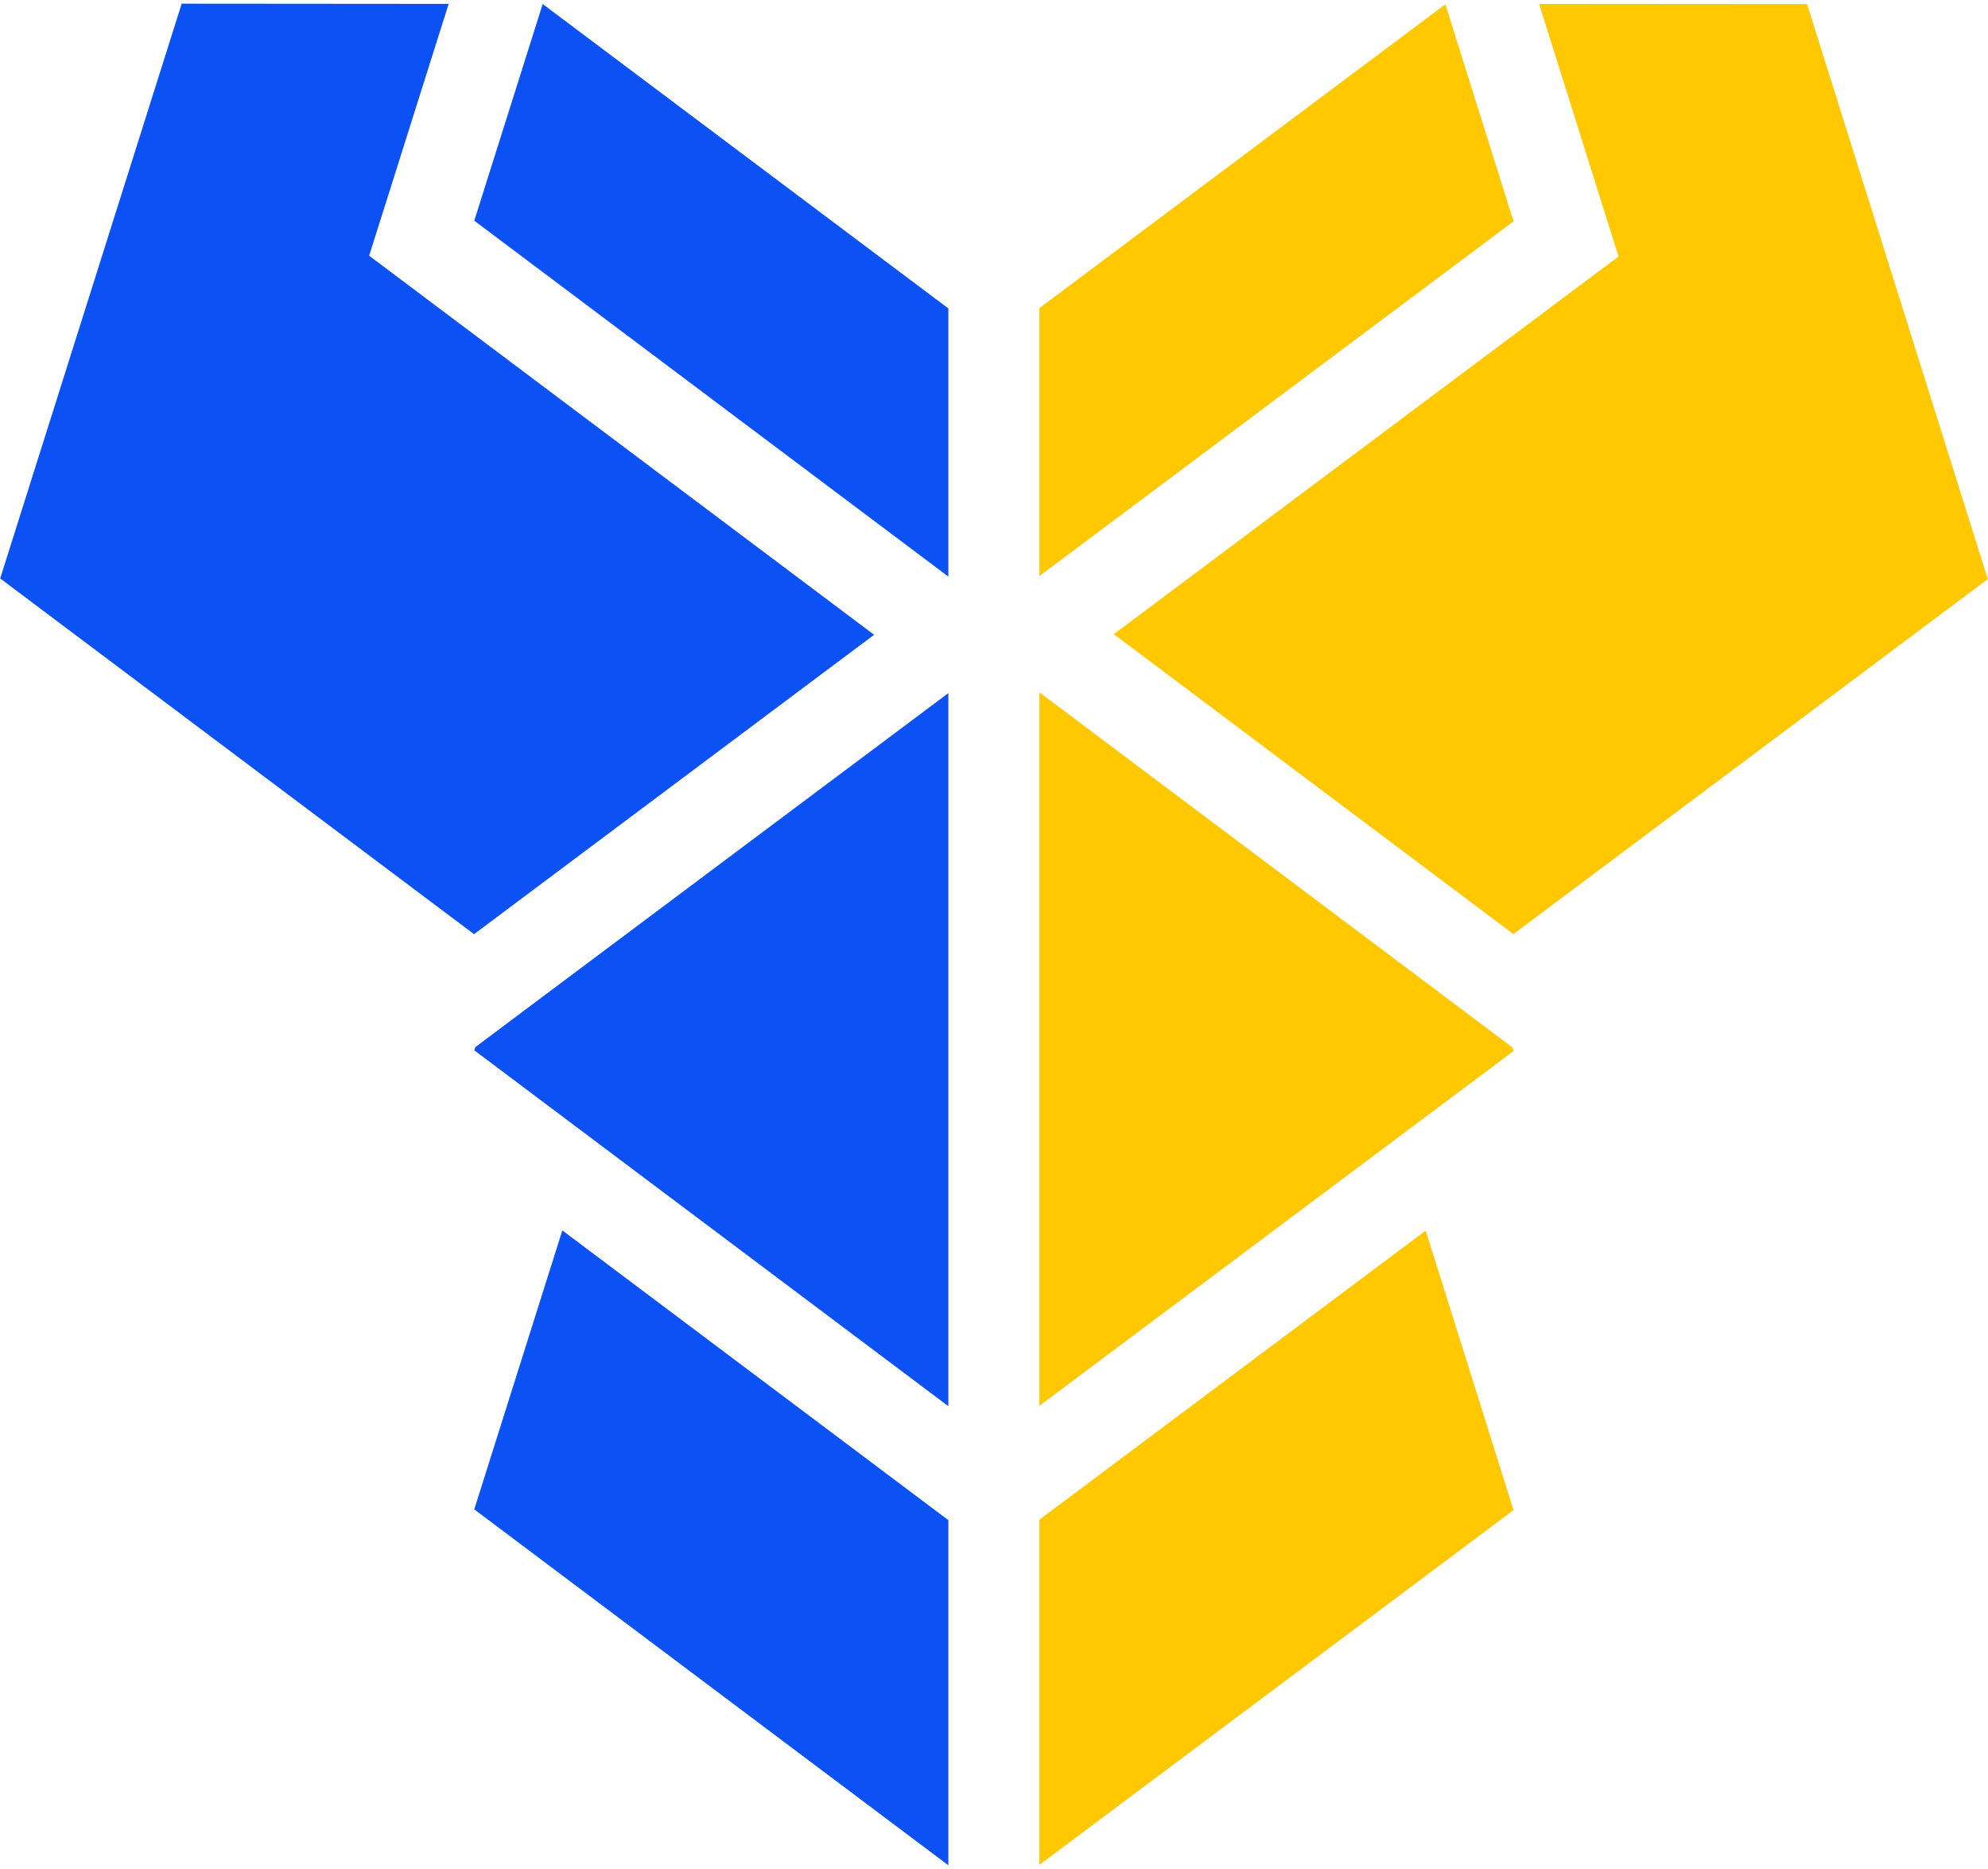
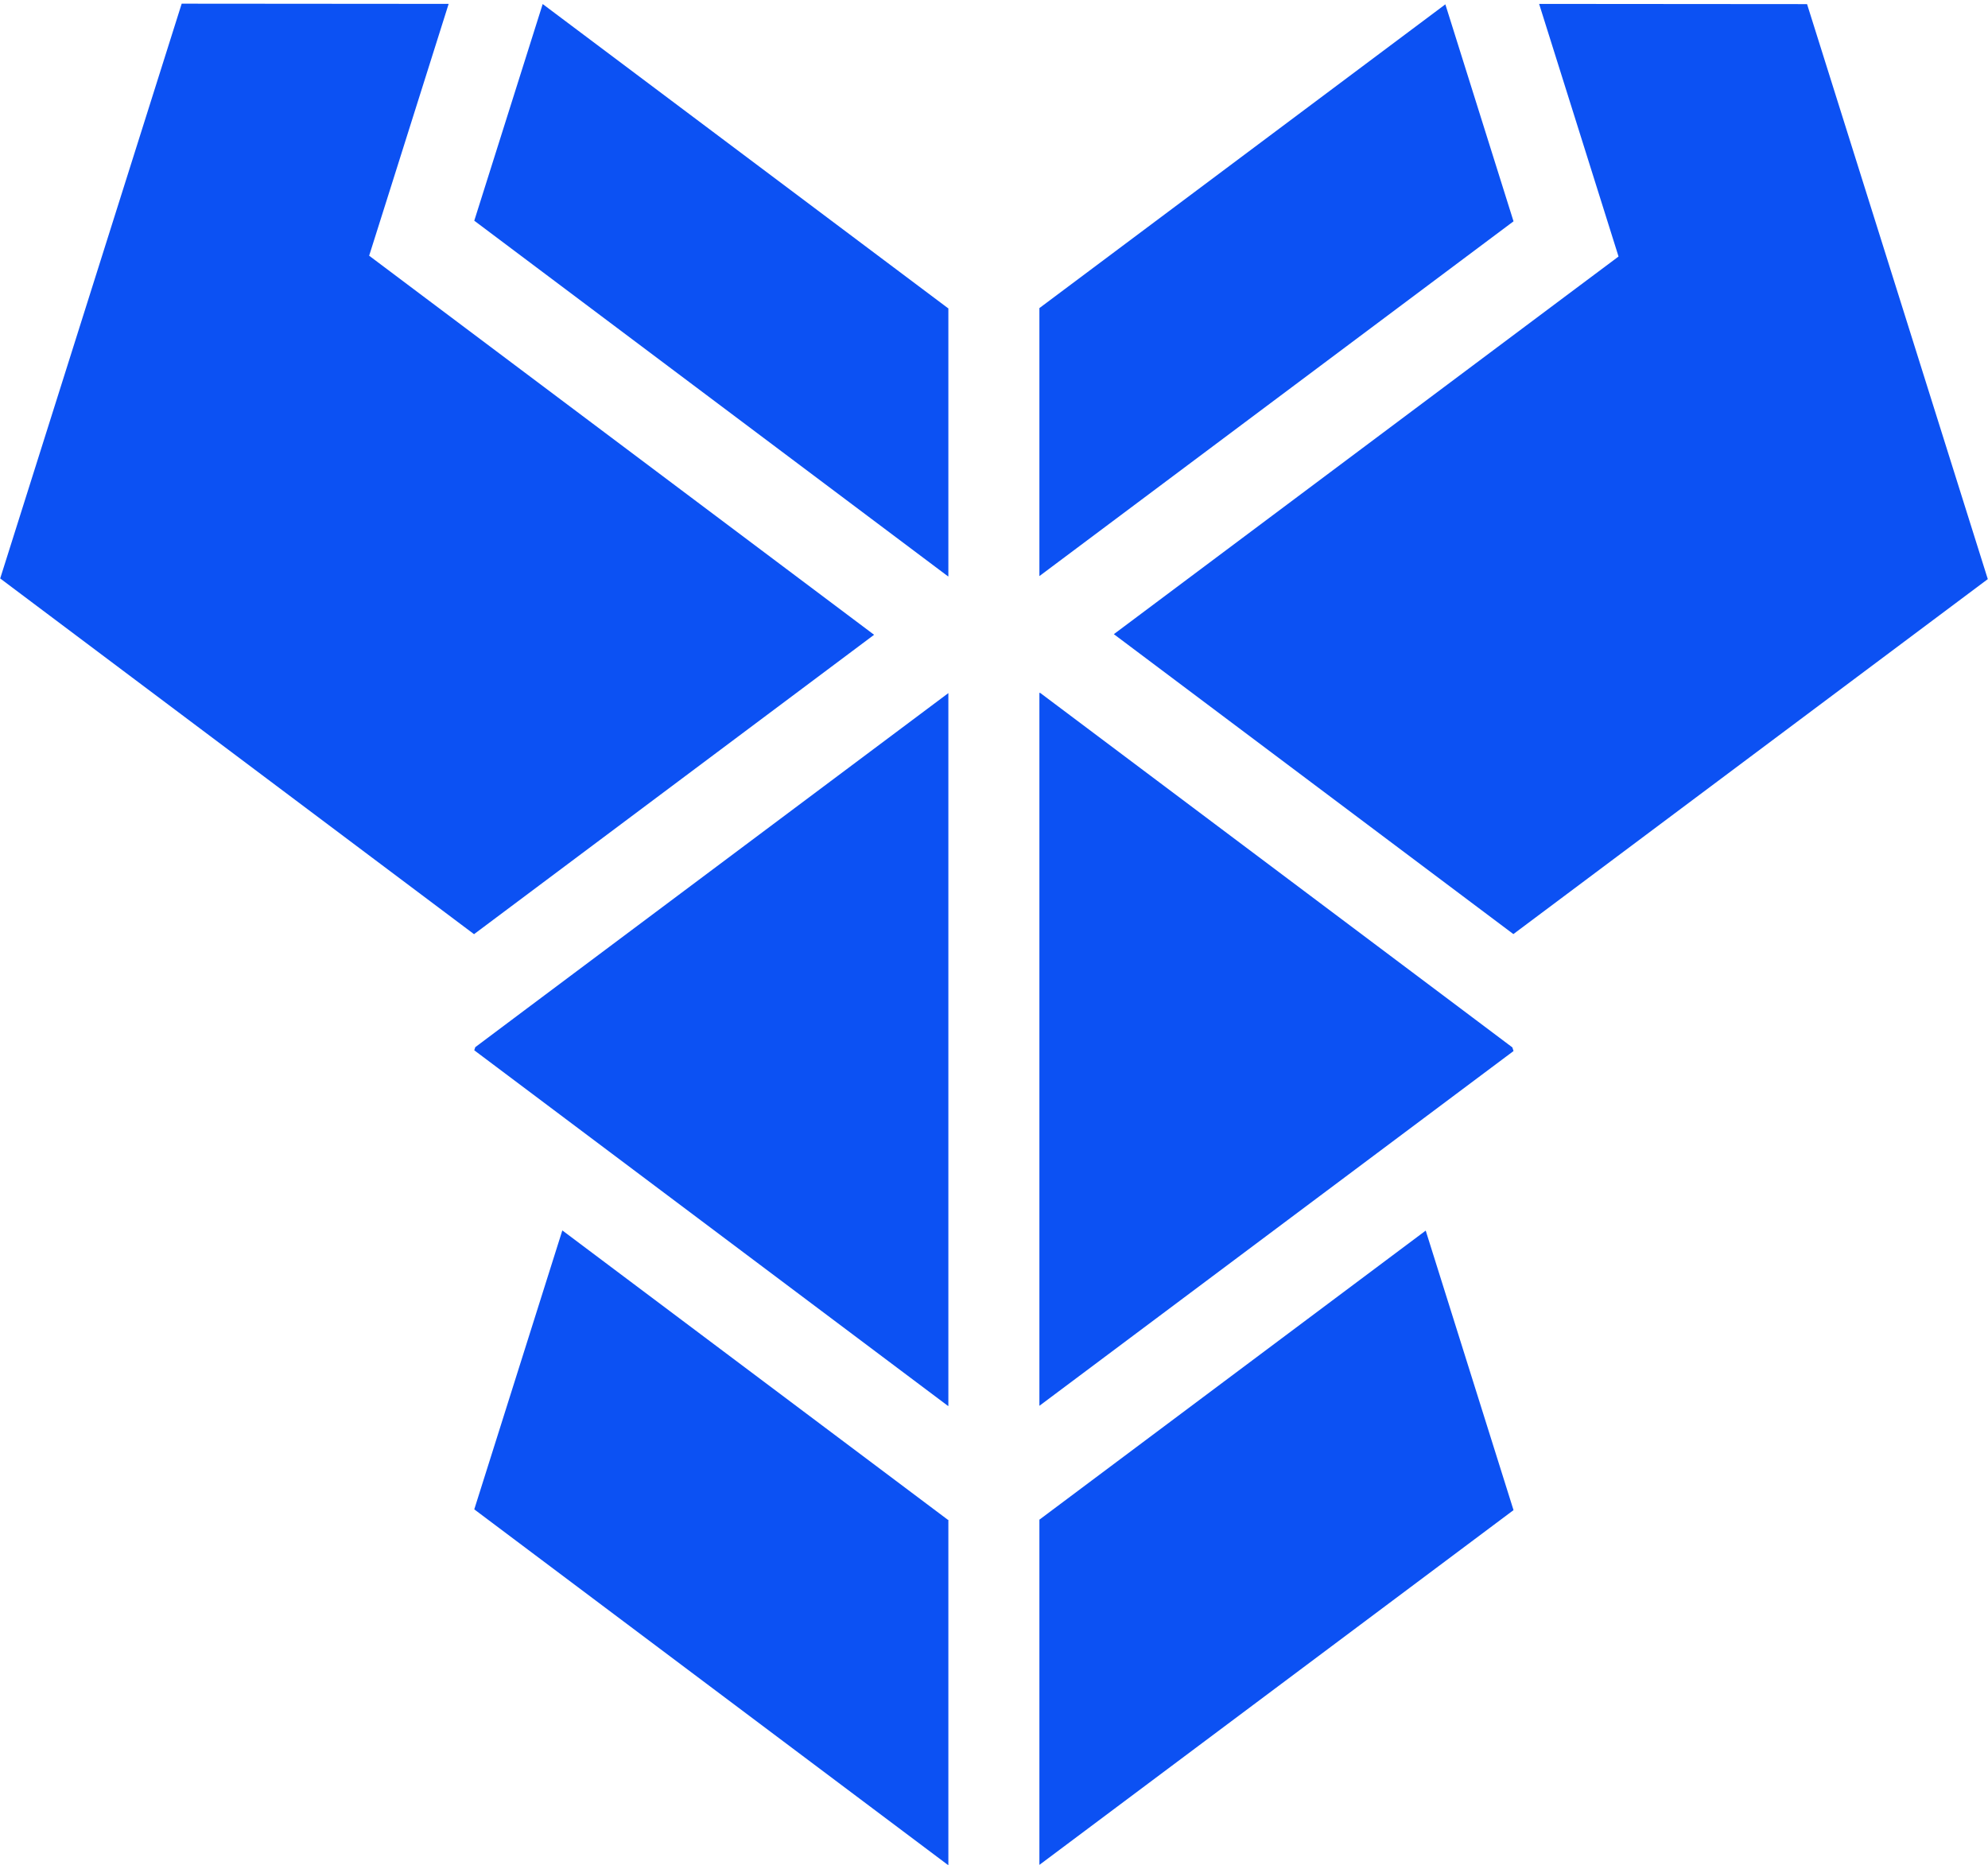
<svg xmlns="http://www.w3.org/2000/svg" width="50" height="47" viewBox="0 0 1053 987" fill="none">
-   <path d="M957.158 0.77L815.237 0.658L846.697 100.693L857.306 134.444L829.473 155.25L589.981 334.445L801.6 493.282L1052.89 305.289L957.158 0.77Z" fill="#FFC800" />
+   <path d="M957.158 0.77L815.237 0.658L846.697 100.693L857.306 134.444L829.473 155.25L589.981 334.445L801.6 493.282L1052.89 305.289L957.158 0.77Z" fill="#0c51f3" />
  <path d="M223.323 154.888L195.53 134.013L206.18 100.317L237.639 0.646L96.235 0.534L0.104 304.941L251.087 493.327L462.99 334.77L223.323 154.888Z" fill="#0c51f3" />
  <path d="M502.192 161.848L287.451 0.727L251.21 115.473L502.192 303.859L502.328 303.747V161.82L502.192 161.848Z" fill="#0c51f3" />
-   <path d="M765.574 0.89L550.547 161.759V303.686L801.679 115.804L765.574 0.89Z" fill="#FFC800" />
+   <path d="M765.574 0.89L550.547 161.759V303.686L801.679 115.804L765.574 0.89Z" fill="#0c51f3" />
  <path d="M278.907 532.814L251.74 553.171L251.21 554.824L502.192 743.21L502.328 743.098V365.654L278.907 532.814Z" fill="#0c51f3" />
-   <path d="M801.068 553.29L773.765 532.779L550.832 365.451L550.547 365.662V743.105L801.679 555.224L801.068 553.29Z" fill="#FFC800" />
+   <path d="M801.068 553.29L773.765 532.779L550.832 365.451L550.547 365.662V743.105L801.679 555.224L801.068 553.29Z" fill="#0c51f3" />
  <path d="M502.152 803.537L474.36 782.675L297.856 650.22L251.21 797.946L502.192 986.333L502.328 986.221V803.397L502.152 803.537Z" fill="#0c51f3" />
-   <path d="M755.169 650.314L578.203 782.714L550.547 803.407V986.231L801.679 798.349L755.169 650.314Z" fill="#FFC800" />
+   <path d="M755.169 650.314L578.203 782.714L550.547 803.407V986.231L801.679 798.349L755.169 650.314Z" fill="#0c51f3" />
</svg>
